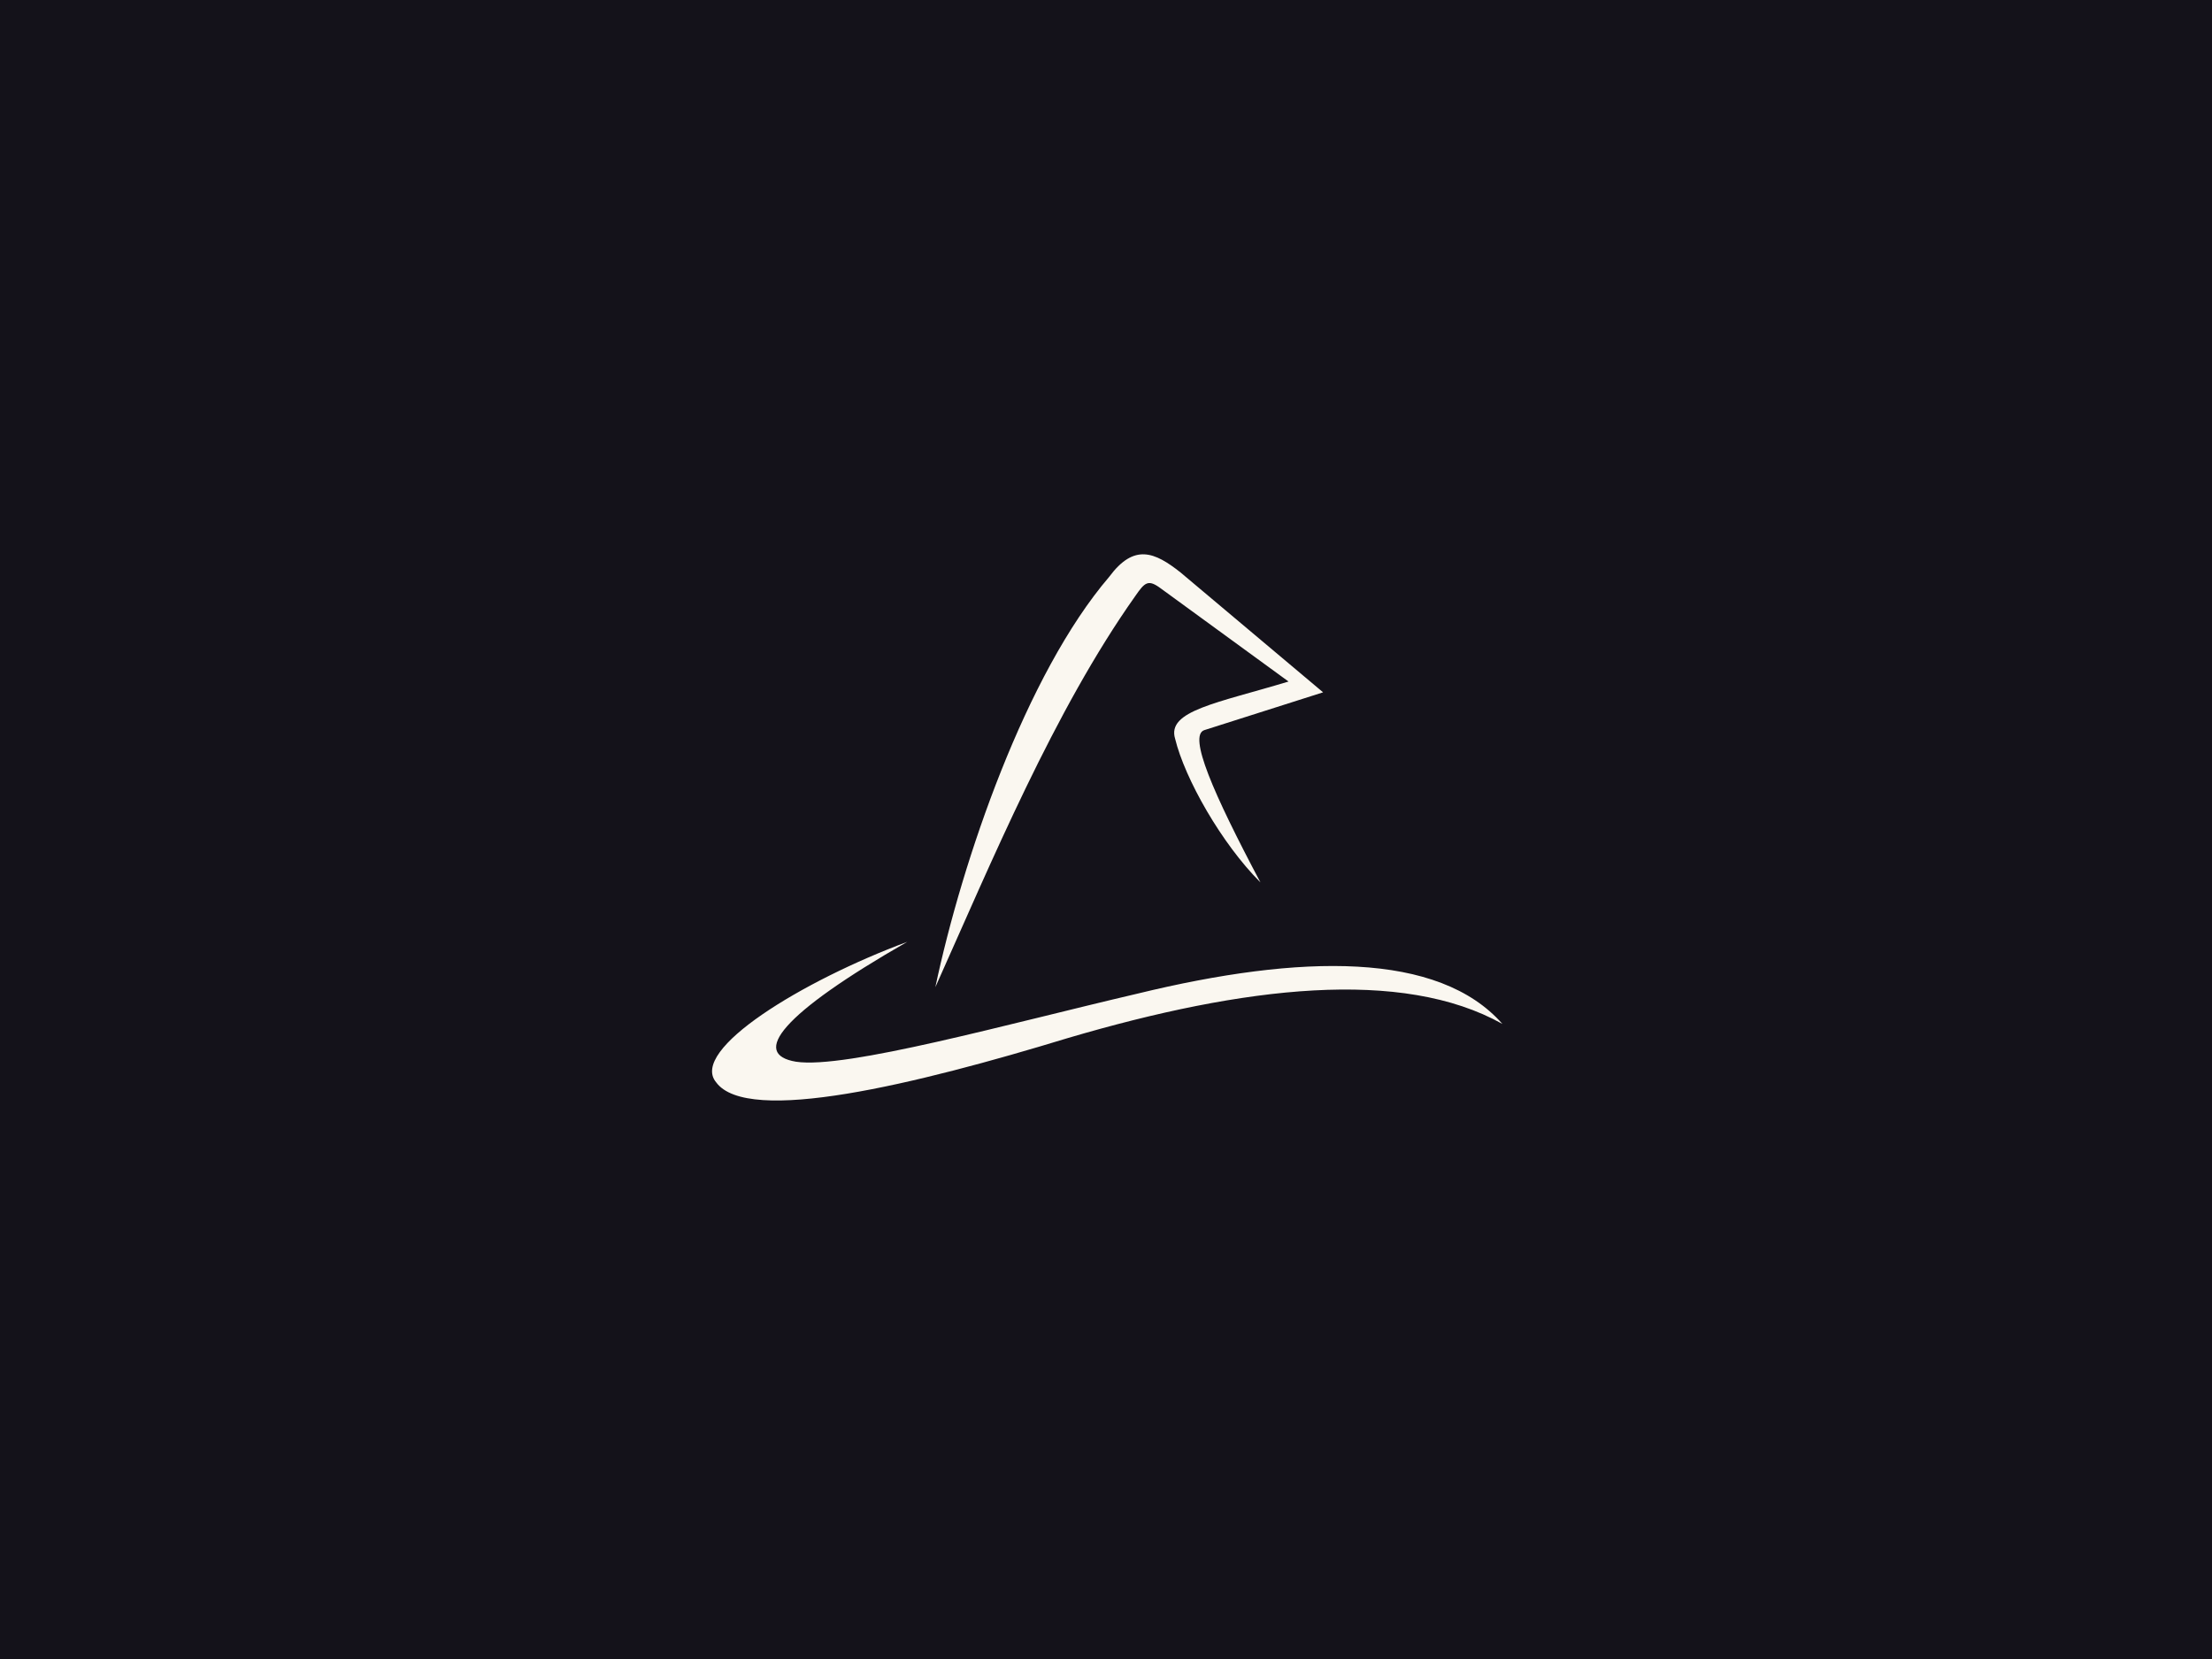
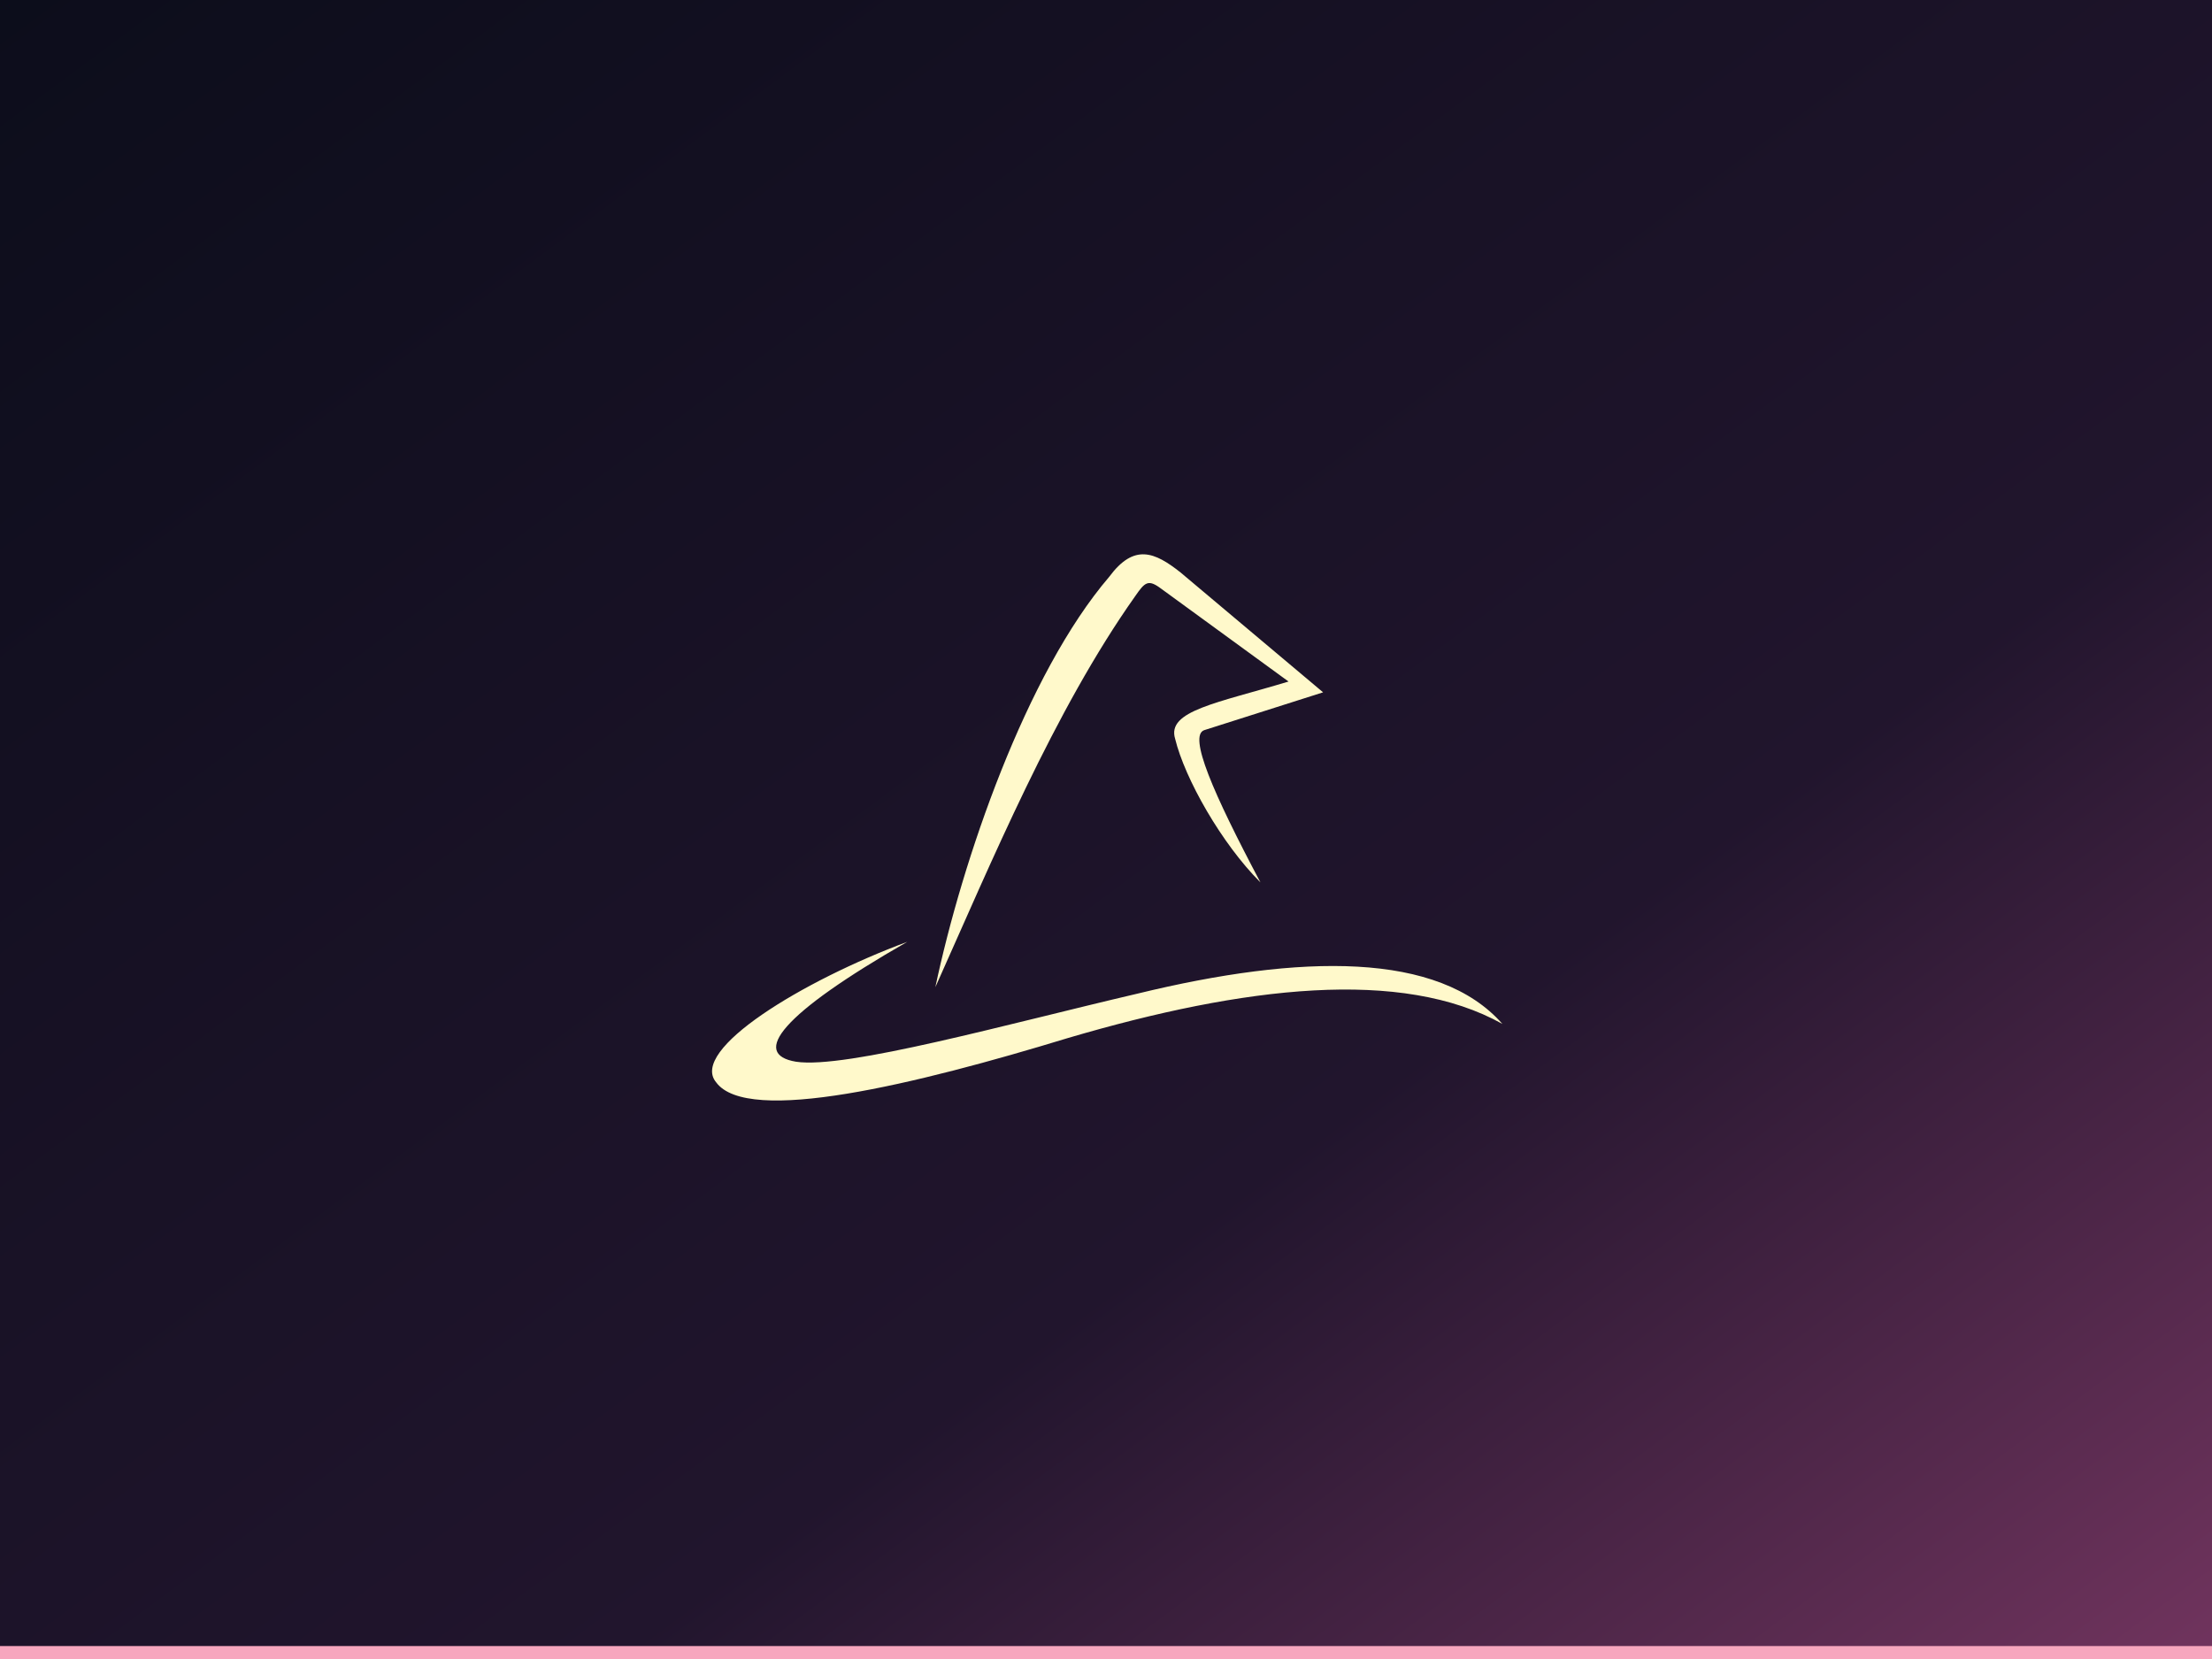
<svg xmlns="http://www.w3.org/2000/svg" width="1024" height="768" viewBox="0 0 1024 768">
-   <rect width="1024" height="768" fill="#14121a" />
-   <g transform="translate(256 138) scale(.5)" fill="#faf7f0">
+   <defs>
+     <linearGradient id="dusk" x1="0" y1="0" x2="1" y2="1">
+       <stop stop-color="#0c0d1b" />
+       <stop offset=".64" stop-color="#21152d" />
+       <stop offset="1" stop-color="#71345e" />
+     </linearGradient>
+   </defs>
+   <rect width="1024" height="768" fill="url(#dusk)" />
+   <rect y="762" width="1024" height="6" fill="#f7a6be" />
+   <g transform="translate(256 138) scale(.5)" fill="#fff9cb">
    <path d="M354 638 C379 520 438 348 515 258 C538 227 557 235 581 254 L713 365 L603 400 C588 405 611 458 655 541 C619 505 585 445 576 408 C568 382 615 375 681 355 L563 269 C551 260 548 263 539 276 C464 382 406 522 354 638 Z" />
    <path d="M328 596 C231 632 126 696 151 726 C180 766 336 728 477 685 C640 637 786 620 879 672 C820 605 693 607 541 644 C421 672 271 714 225 707 C183 700 211 663 328 596 Z" />
  </g>
</svg>
